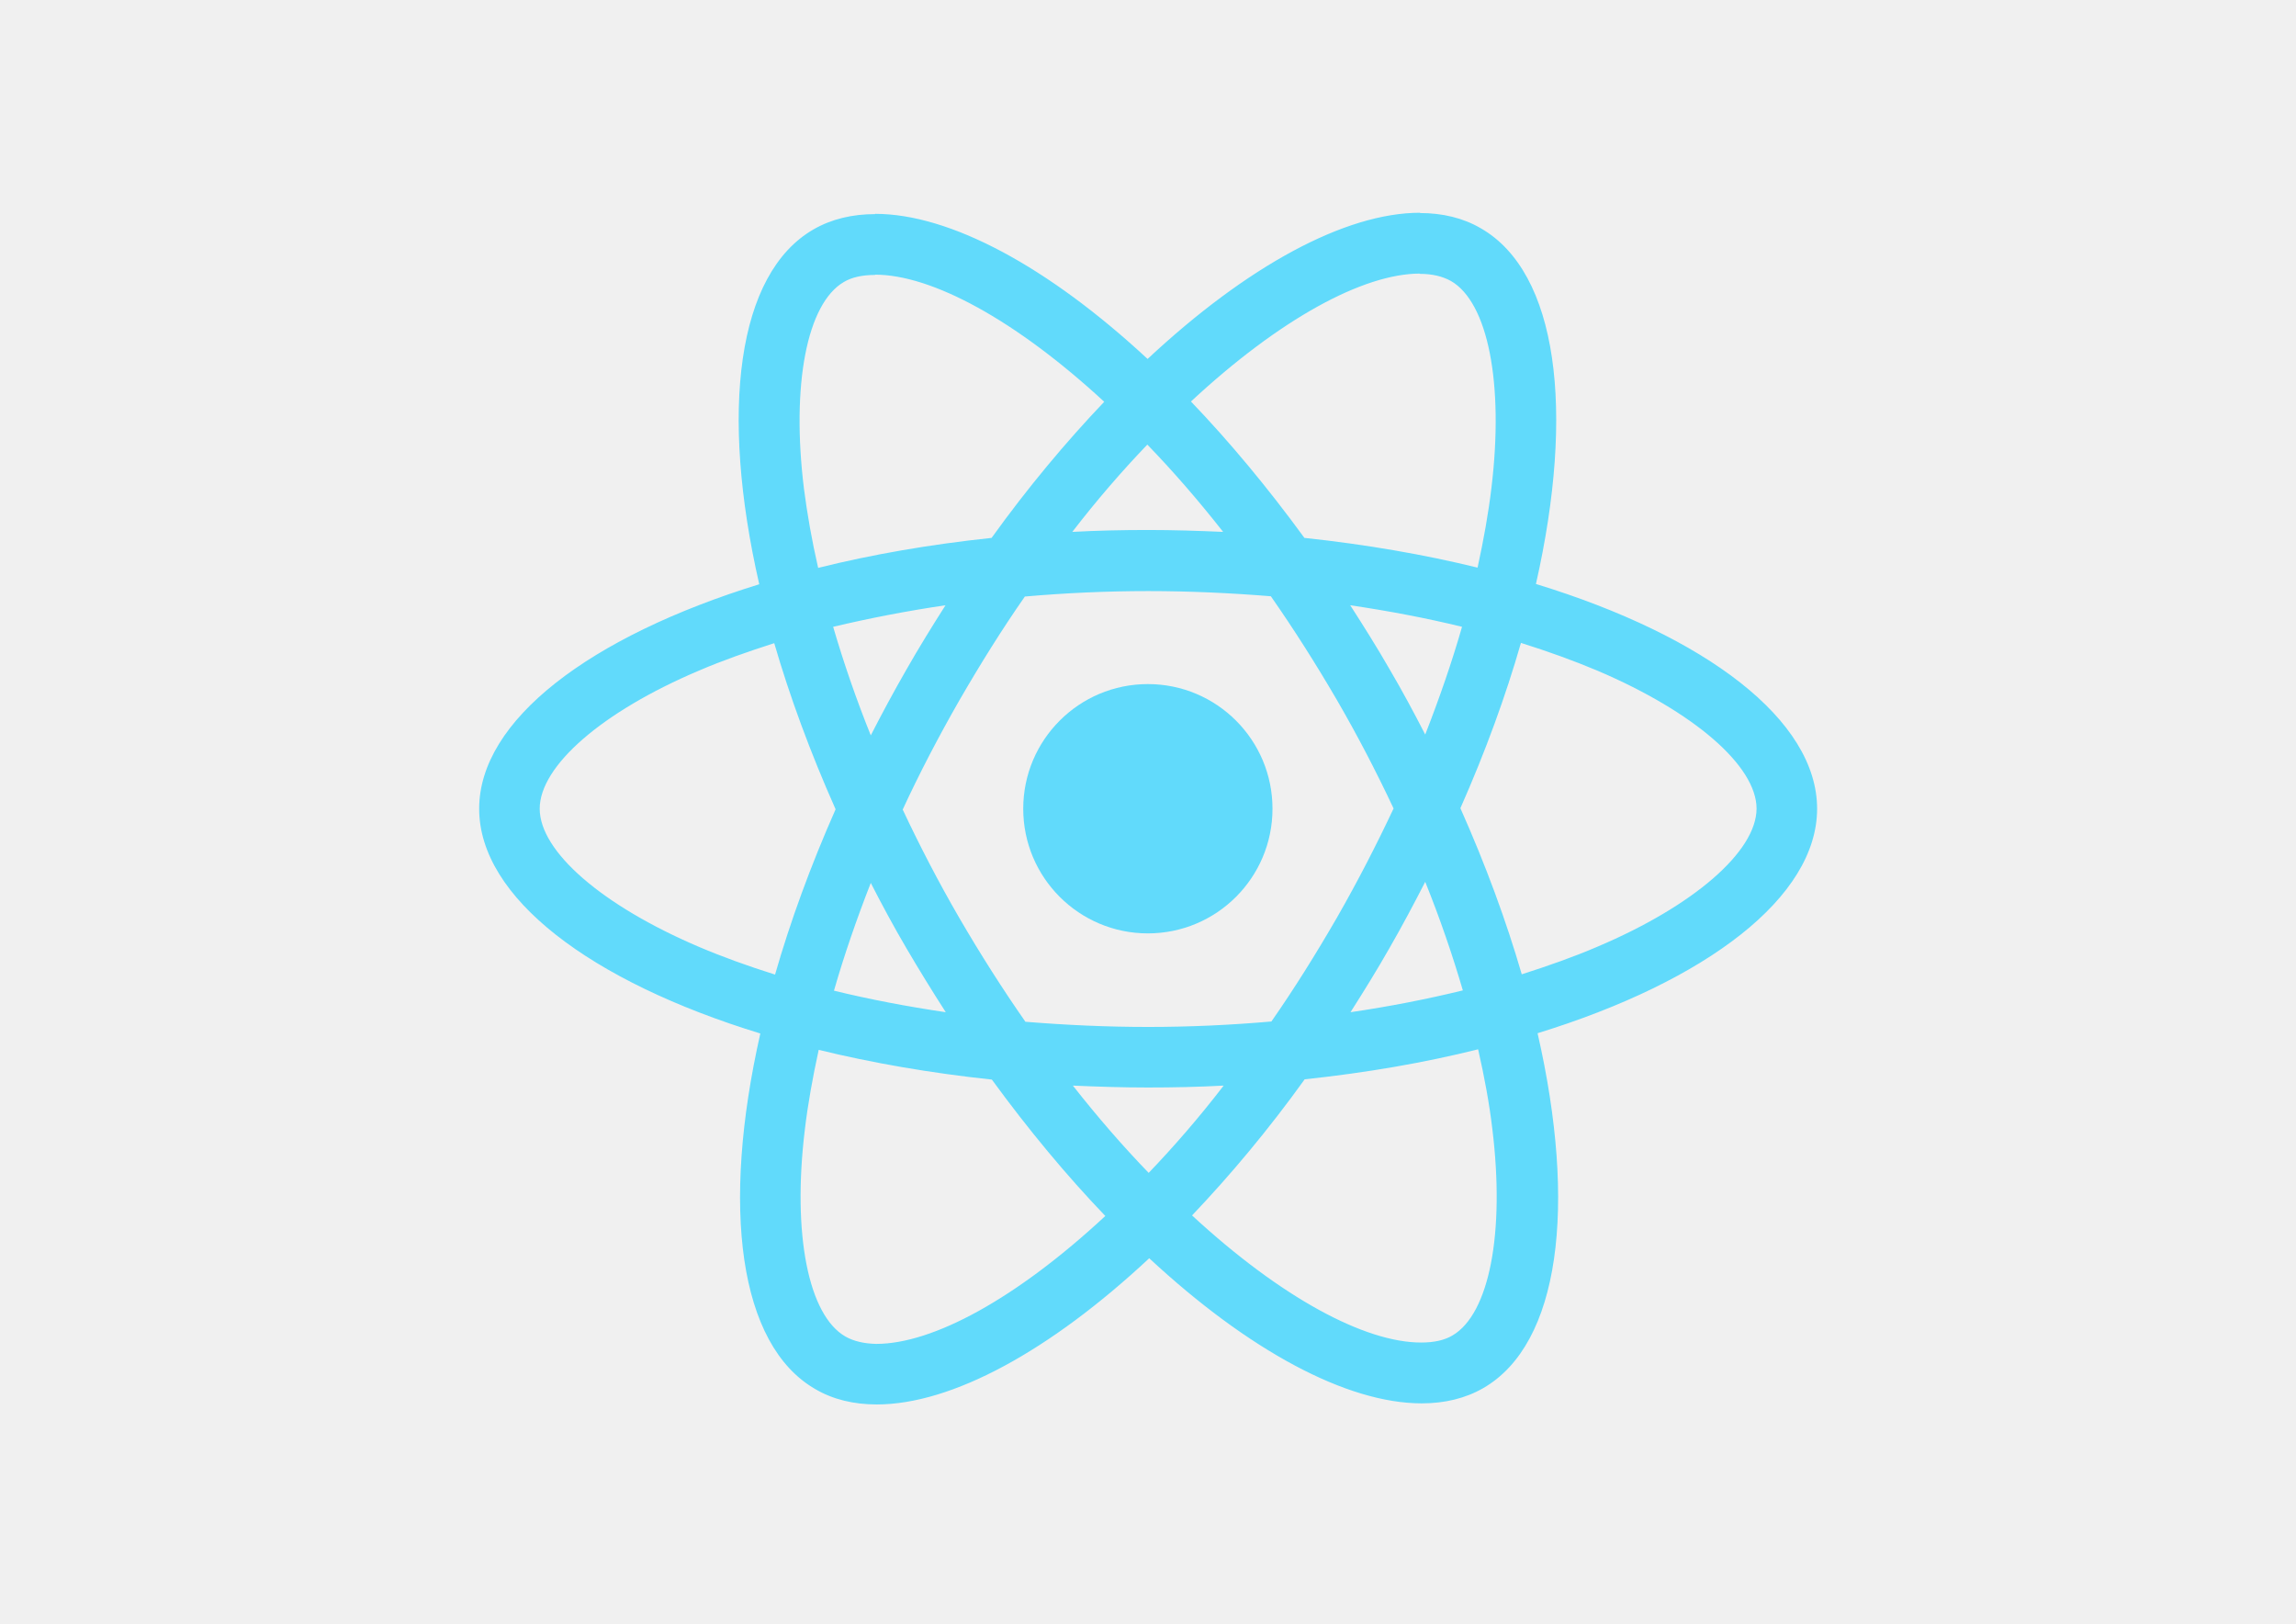
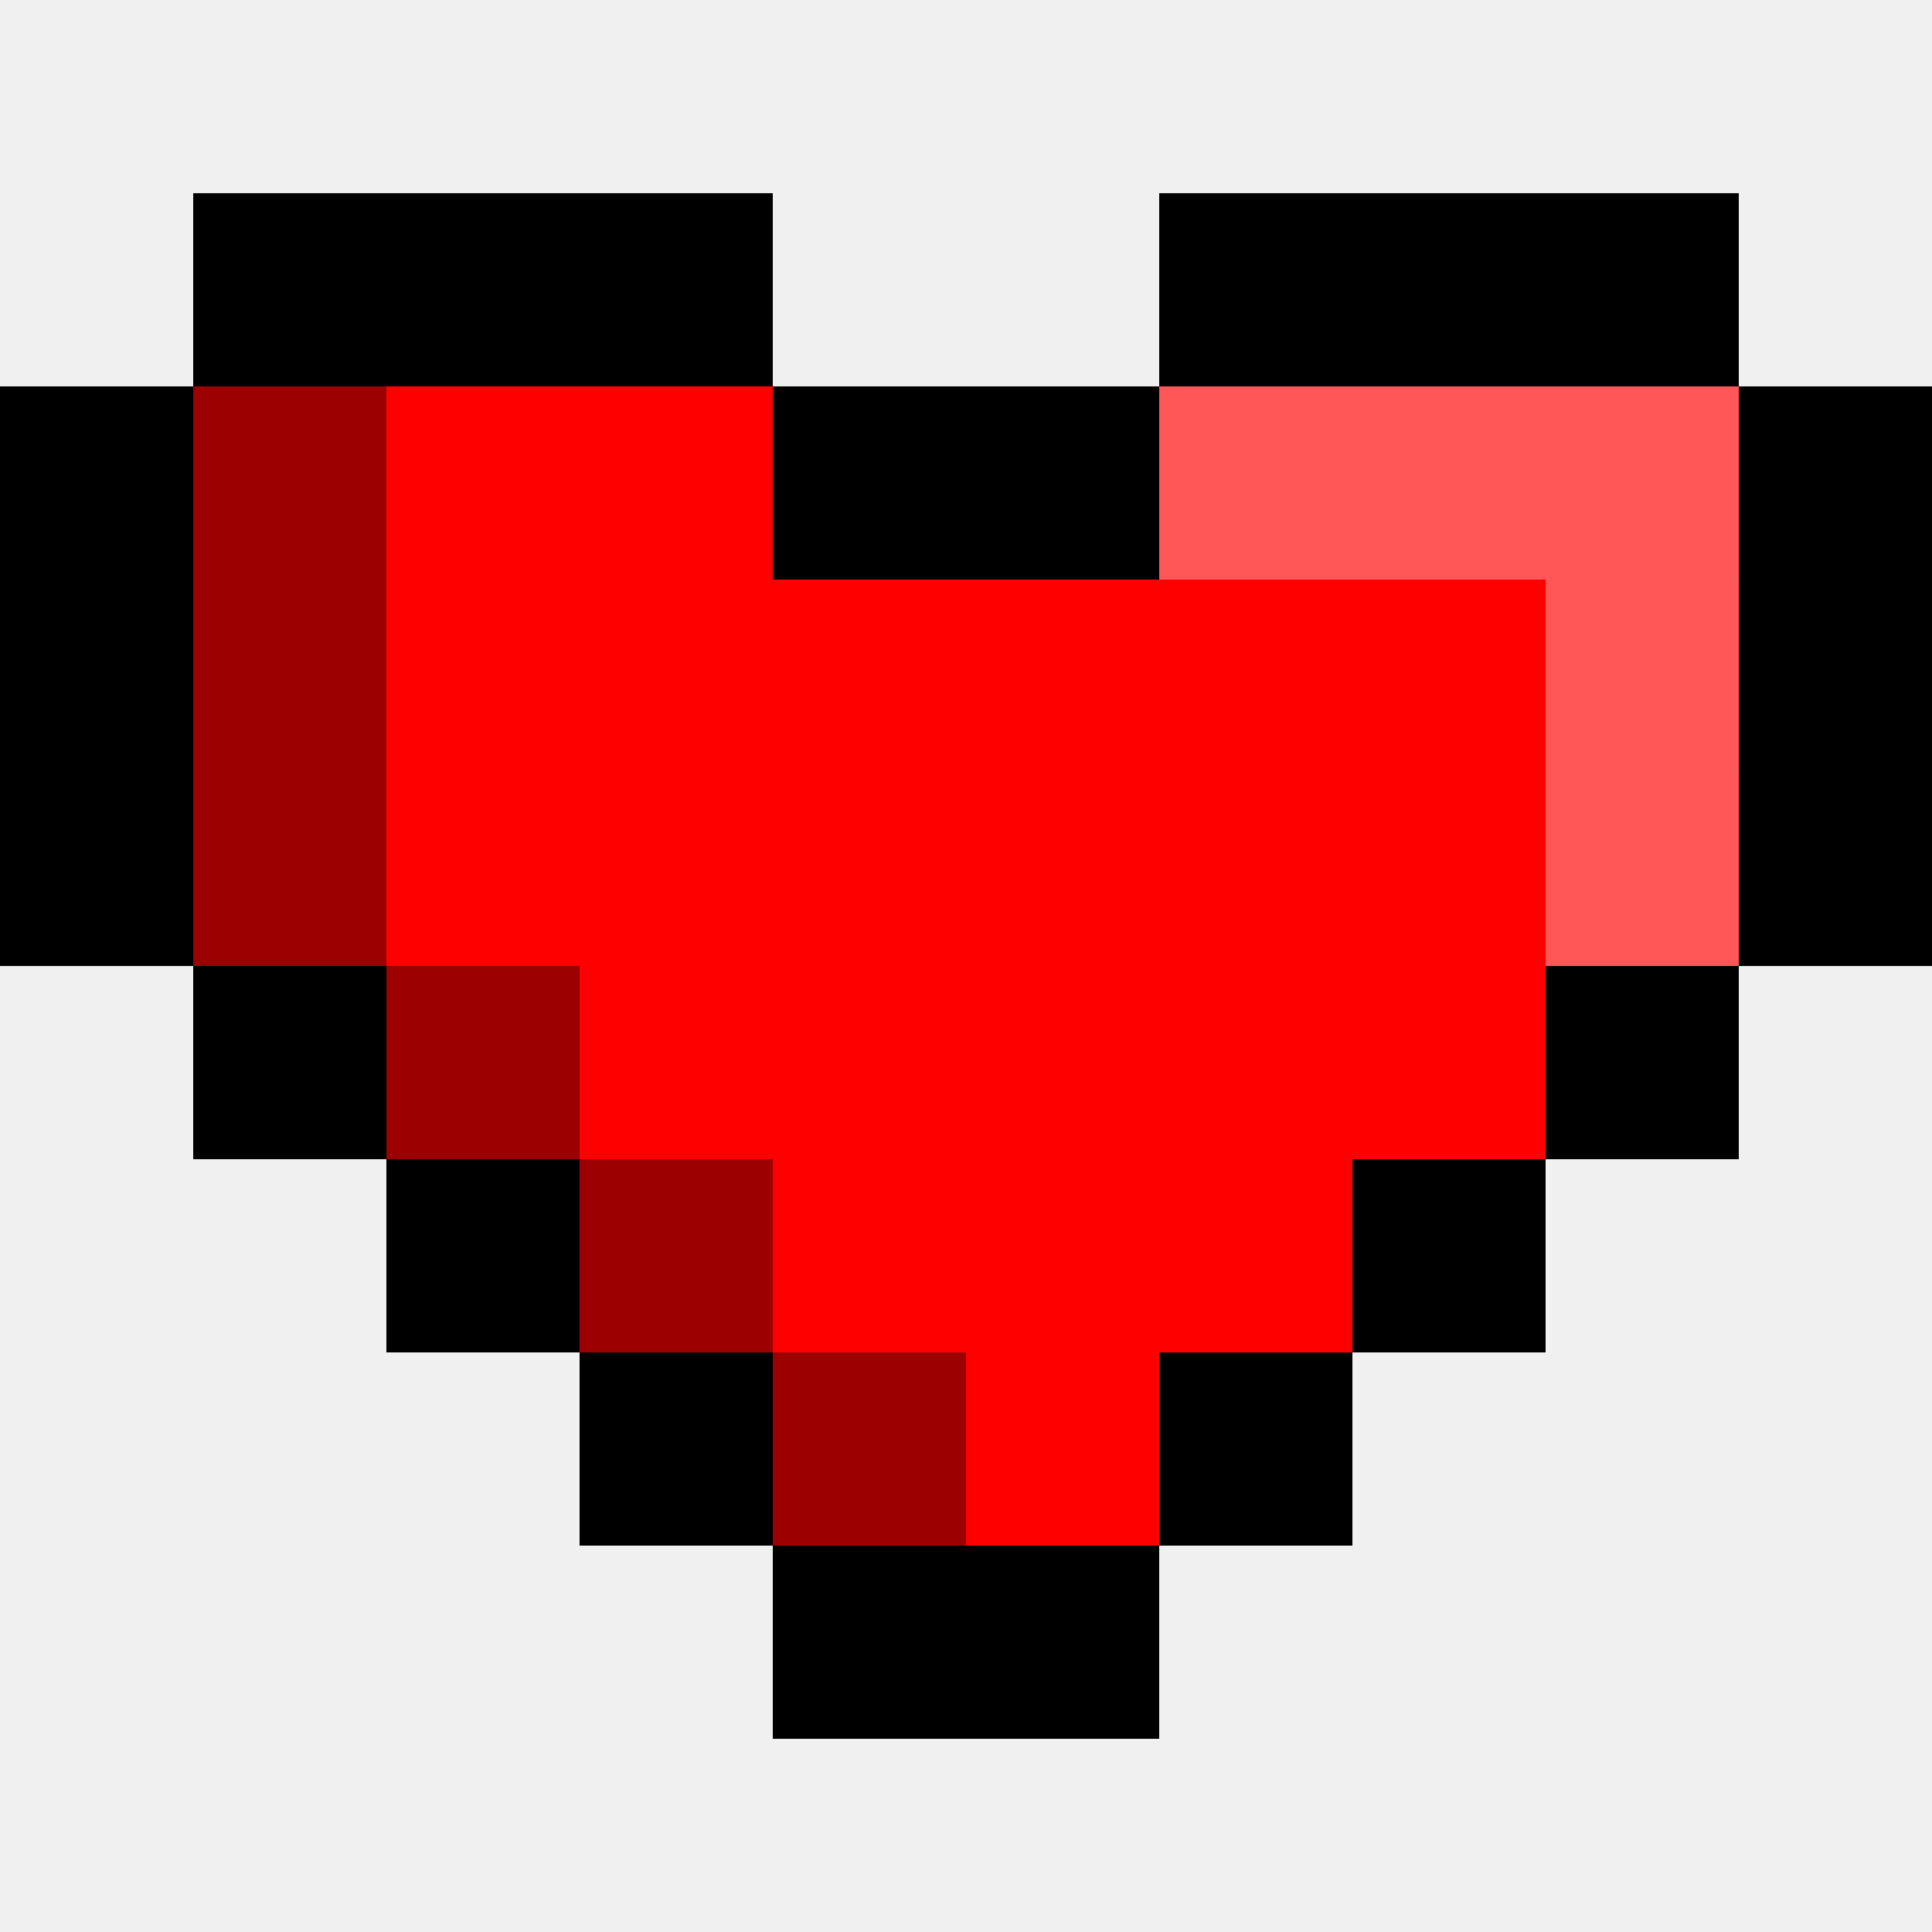
- <svg xmlns="http://www.w3.org/2000/svg" viewBox="0 0 841.9 595.3">
-   <g fill="#61DAFB">
-     <path d="M666.3 296.5c0-32.5-40.7-63.3-103.1-82.4 14.4-63.6 8-114.2-20.2-130.4-6.5-3.8-14.1-5.6-22.4-5.6v22.3c4.6 0 8.3.9 11.4 2.6 13.6 7.8 19.5 37.5 14.9 75.7-1.1 9.4-2.9 19.3-5.1 29.4-19.6-4.8-41-8.5-63.5-10.9-13.5-18.5-27.5-35.3-41.6-50 32.6-30.3 63.2-46.9 84-46.9V78c-27.5 0-63.5 19.6-99.9 53.6-36.4-33.8-72.4-53.2-99.9-53.2v22.3c20.7 0 51.4 16.5 84 46.6-14 14.7-28 31.4-41.3 49.9-22.6 2.4-44 6.1-63.6 11-2.3-10-4-19.7-5.2-29-4.7-38.2 1.1-67.9 14.6-75.8 3-1.8 6.9-2.6 11.5-2.6V78.5c-8.4 0-16 1.8-22.6 5.6-28.1 16.2-34.4 66.7-19.9 130.1-62.2 19.2-102.7 49.9-102.7 82.3 0 32.5 40.7 63.3 103.1 82.4-14.4 63.6-8 114.2 20.2 130.4 6.5 3.8 14.1 5.6 22.5 5.6 27.5 0 63.5-19.6 99.9-53.6 36.4 33.8 72.4 53.2 99.9 53.2 8.4 0 16-1.8 22.6-5.6 28.1-16.2 34.4-66.7 19.9-130.1 62-19.1 102.5-49.9 102.5-82.3zm-130.2-66.7c-3.7 12.9-8.3 26.2-13.5 39.5-4.1-8-8.4-16-13.1-24-4.6-8-9.5-15.8-14.4-23.4 14.2 2.1 27.9 4.7 41 7.9zm-45.8 106.5c-7.8 13.5-15.8 26.3-24.1 38.2-14.9 1.3-30 2-45.2 2-15.1 0-30.2-.7-45-1.9-8.3-11.9-16.4-24.6-24.2-38-7.6-13.1-14.5-26.4-20.8-39.8 6.2-13.4 13.2-26.8 20.7-39.9 7.8-13.5 15.8-26.3 24.1-38.2 14.9-1.3 30-2 45.2-2 15.1 0 30.2.7 45 1.9 8.3 11.9 16.4 24.6 24.2 38 7.6 13.1 14.5 26.4 20.8 39.8-6.3 13.4-13.2 26.8-20.7 39.9zm32.3-13c5.4 13.4 10 26.8 13.8 39.8-13.1 3.2-26.9 5.9-41.2 8 4.9-7.7 9.8-15.6 14.4-23.7 4.6-8 8.9-16.1 13-24.1zM421.2 430c-9.3-9.6-18.6-20.3-27.8-32 9 .4 18.2.7 27.5.7 9.4 0 18.7-.2 27.8-.7-9 11.7-18.3 22.4-27.5 32zm-74.4-58.9c-14.2-2.1-27.9-4.7-41-7.9 3.7-12.9 8.3-26.2 13.5-39.5 4.1 8 8.4 16 13.1 24 4.7 8 9.5 15.8 14.4 23.4zM420.7 163c9.3 9.6 18.6 20.3 27.8 32-9-.4-18.2-.7-27.5-.7-9.4 0-18.7.2-27.8.7 9-11.7 18.3-22.4 27.5-32zm-74 58.9c-4.9 7.7-9.8 15.6-14.4 23.7-4.6 8-8.9 16-13 24-5.4-13.4-10-26.8-13.8-39.8 13.1-3.1 26.9-5.8 41.2-7.9zm-90.5 125.2c-35.4-15.1-58.3-34.9-58.3-50.6 0-15.7 22.9-35.6 58.3-50.6 8.6-3.7 18-7 27.7-10.1 5.7 19.6 13.2 40 22.5 60.9-9.2 20.8-16.6 41.1-22.2 60.6-9.9-3.1-19.3-6.5-28-10.2zM310 490c-13.6-7.8-19.5-37.5-14.9-75.7 1.1-9.4 2.9-19.3 5.1-29.4 19.6 4.8 41 8.5 63.5 10.9 13.5 18.5 27.5 35.3 41.6 50-32.6 30.3-63.2 46.9-84 46.9-4.5-.1-8.3-1-11.3-2.7zm237.2-76.2c4.7 38.2-1.1 67.9-14.6 75.8-3 1.8-6.9 2.6-11.5 2.6-20.7 0-51.4-16.5-84-46.6 14-14.7 28-31.4 41.3-49.9 22.6-2.4 44-6.1 63.6-11 2.3 10.1 4.1 19.8 5.2 29.1zm38.5-66.7c-8.6 3.7-18 7-27.7 10.1-5.7-19.6-13.2-40-22.5-60.9 9.2-20.8 16.6-41.1 22.2-60.6 9.9 3.1 19.3 6.5 28.1 10.2 35.4 15.1 58.3 34.9 58.3 50.6-.1 15.7-23 35.6-58.4 50.6zM320.8 78.4z" />
-     <circle cx="420.9" cy="296.5" r="45.7" />
-     <path d="M520.5 78.1z" />
+ <svg xmlns="http://www.w3.org/2000/svg" width="60" height="60" id="svg2" version="1.1">
+   <defs id="defs4" />
+   <g id="layer1" transform="translate(0,-992.3622)">
+     <rect style="fill:#ffffff;fill-opacity:1;stroke:none" id="rect2987" width="6" height="6" x="12" y="1010.362" />
+     <rect style="fill:#000000;fill-opacity:1;stroke:none" id="rect3950" width="6" height="6" x="18" y="998.362" />
+     <rect style="fill:#000000;fill-opacity:1;stroke:none" id="rect3950-2" width="6" height="6" x="12" y="998.362" />
+     <rect style="fill:#000000;fill-opacity:1;stroke:none" id="rect3950-6" width="6" height="6" x="24" y="1004.362" />
+     <rect style="fill:#000000;fill-opacity:1;stroke:none" id="rect3950-0" width="6" height="6" x="30" y="1004.362" />
+     <rect style="fill:#000000;fill-opacity:1;stroke:none" id="rect3950-23" width="6" height="6" x="36" y="998.362" />
+     <rect style="fill:#000000;fill-opacity:1;stroke:none" id="rect3950-7" width="6" height="6" x="42" y="998.362" />
+     <rect style="fill:#000000;fill-opacity:1;stroke:none" id="rect3950-07" width="6" height="6" x="48" y="998.362" />
+     <rect style="fill:#000000;fill-opacity:1;stroke:none" id="rect3950-62" width="6" height="6" x="54" y="1004.362" />
+     <rect style="fill:#000000;fill-opacity:1;stroke:none" id="rect3950-5" width="6" height="6" x="54" y="1010.362" />
+     <rect style="fill:#000000;fill-opacity:1;stroke:none" id="rect3950-9" width="6" height="6" x="6" y="998.362" />
+     <rect style="fill:#000000;fill-opacity:1;stroke:none" id="rect3950-57" width="6" height="6" x="1.7763568e-15" y="1004.362" />
+     <rect style="fill:#000000;fill-opacity:1;stroke:none" id="rect3950-1" width="6" height="6" x="1.7763568e-15" y="1010.362" />
+     <rect style="fill:#000000;fill-opacity:1;stroke:none" id="rect3950-28" width="6" height="6" x="1.7763568e-15" y="1016.362" />
+     <rect style="fill:#000000;fill-opacity:1;stroke:none" id="rect3950-72" width="6" height="6" x="54" y="1016.362" />
+     <rect style="fill:#000000;fill-opacity:1;stroke:none" id="rect3950-66" width="6" height="6" x="6" y="1022.362" />
+     <rect style="fill:#000000;fill-opacity:1;stroke:none" id="rect3950-00" width="6" height="6" x="12" y="1028.362" />
+     <rect style="fill:#000000;fill-opacity:1;stroke:none" id="rect3950-3" width="6" height="6" x="18" y="1034.362" />
+     <rect style="fill:#000000;fill-opacity:1;stroke:none" id="rect3950-99" width="6" height="6" x="24" y="1040.362" />
+     <rect style="fill:#000000;fill-opacity:1;stroke:none" id="rect3950-10" width="6" height="6" x="30" y="1040.362" />
+     <rect style="fill:#000000;fill-opacity:1;stroke:none" id="rect3950-38" width="6" height="6" x="36" y="1034.362" />
+     <rect style="fill:#000000;fill-opacity:1;stroke:none" id="rect3950-8" width="6" height="6" x="42" y="1028.362" />
+     <rect style="fill:#000000;fill-opacity:1;stroke:none" id="rect3950-74" width="6" height="6" x="48" y="1022.362" />
+     <rect style="fill:#9d0000;fill-opacity:1;stroke:none" id="rect3950-89" width="6" height="6" x="6" y="1004.362" />
+     <rect style="fill:#ff0000;fill-opacity:1;stroke:none" id="rect3950-89-7" width="6" height="6" x="12" y="1004.362" />
+     <rect style="fill:#ff0000;fill-opacity:1;stroke:none" id="rect3950-89-8" width="6" height="6" x="18" y="1004.362" />
+     <rect style="fill:#9d0000;fill-opacity:1;stroke:none" id="rect3950-89-1" width="6" height="6" x="6" y="1010.362" />
+     <rect style="fill:#ff0000;fill-opacity:1;stroke:none" id="rect3950-89-76" width="6" height="6" x="12" y="1010.362" />
+     <rect style="fill:#ff0000;fill-opacity:1;stroke:none" id="rect3950-89-4" width="6" height="6" x="18" y="1010.362" />
+     <rect style="fill:#9d0000;fill-opacity:1;stroke:none" id="rect3950-89-2" width="6" height="6" x="6" y="1016.362" />
+     <rect style="fill:#ff0000;fill-opacity:1;stroke:none" id="rect3950-89-79" width="6" height="6" x="12" y="1016.362" />
+     <rect style="fill:#ff0000;fill-opacity:1;stroke:none" id="rect3950-89-18" width="6" height="6" x="18" y="1016.362" />
+     <rect style="fill:#9d0000;fill-opacity:1;stroke:none" id="rect3950-89-3" width="6" height="6" x="12" y="1022.362" />
+     <rect style="fill:#ff0000;fill-opacity:1;stroke:none" id="rect3950-89-0" width="6" height="6" x="18" y="1022.362" />
+     <rect style="fill:#9d0000;fill-opacity:1;stroke:none" id="rect3950-89-5" width="6" height="6" x="18" y="1028.362" />
+     <rect style="fill:#ff0000;fill-opacity:1;stroke:none" id="rect3950-89-58" width="6" height="6" x="24" y="1028.362" />
+     <rect style="fill:#9d0000;fill-opacity:1;stroke:none" id="rect3950-89-36" width="6" height="6" x="24" y="1034.362" />
+     <rect style="fill:#ff0000;fill-opacity:1;stroke:none" id="rect3950-89-09" width="6" height="6" x="30" y="1034.362" />
+     <rect style="fill:#ff0000;fill-opacity:1;stroke:none" id="rect3950-89-50" width="6" height="6" x="30" y="1028.362" />
+     <rect style="fill:#ff0000;fill-opacity:1;stroke:none" id="rect3950-89-27" width="6" height="6" x="24" y="1022.362" />
+     <rect style="fill:#ff0000;fill-opacity:1;stroke:none" id="rect3950-89-505" width="6" height="6" x="30" y="1022.362" />
+     <rect style="fill:#ff0000;fill-opacity:1;stroke:none" id="rect3950-89-24" width="6" height="6" x="30" y="1016.362" />
+     <rect style="fill:#ff0000;fill-opacity:1;stroke:none" id="rect3950-89-6" width="6" height="6" x="24" y="1016.362" />
+     <rect style="fill:#ff0000;fill-opacity:1;stroke:none" id="rect3950-89-12" width="6" height="6" x="24" y="1010.362" />
+     <rect style="fill:#ff0000;fill-opacity:1;stroke:none" id="rect3950-89-65" width="6" height="6" x="30" y="1010.362" />
+     <rect style="fill:#ff0000;fill-opacity:1;stroke:none" id="rect3950-89-9" width="6" height="6" x="36" y="1016.362" />
+     <rect style="fill:#ff0000;fill-opacity:1;stroke:none" id="rect3950-89-21" width="6" height="6" x="42" y="1022.362" />
+     <rect style="fill:#ff0000;fill-opacity:1;stroke:none" id="rect3950-89-39" width="6" height="6" x="36" y="1022.362" />
+     <rect style="fill:#ff0000;fill-opacity:1;stroke:none" id="rect3950-89-26" width="6" height="6" x="36" y="1028.362" />
+     <rect style="fill:#ff0000;fill-opacity:1;stroke:none" id="rect3950-89-95" width="6" height="6" x="42" y="1016.362" />
+     <rect style="fill:#ff5757;fill-opacity:1;stroke:none" id="rect3950-89-86" width="6" height="6" x="48" y="1016.362" />
+     <rect style="fill:#ff0000;fill-opacity:1;stroke:none" id="rect3950-89-19" width="6" height="6" x="36" y="1010.362" />
+     <rect style="fill:#ff0000;fill-opacity:1;stroke:none" id="rect3950-89-99" width="6" height="6" x="42" y="1010.362" />
+     <rect style="fill:#ff5757;fill-opacity:1;stroke:none" id="rect3950-89-90" width="6" height="6" x="48" y="1010.362" />
+     <rect style="fill:#ff5757;fill-opacity:1;stroke:none" id="rect3950-89-41" width="6" height="6" x="48" y="1004.362" />
+     <rect style="fill:#ff5757;fill-opacity:1;stroke:none" id="rect3950-89-33" width="6" height="6" x="42" y="1004.362" />
+     <rect style="fill:#ff5757;fill-opacity:1;stroke:none" id="rect3950-89-63" width="6" height="6" x="36" y="1004.362" />
  </g>
</svg>
